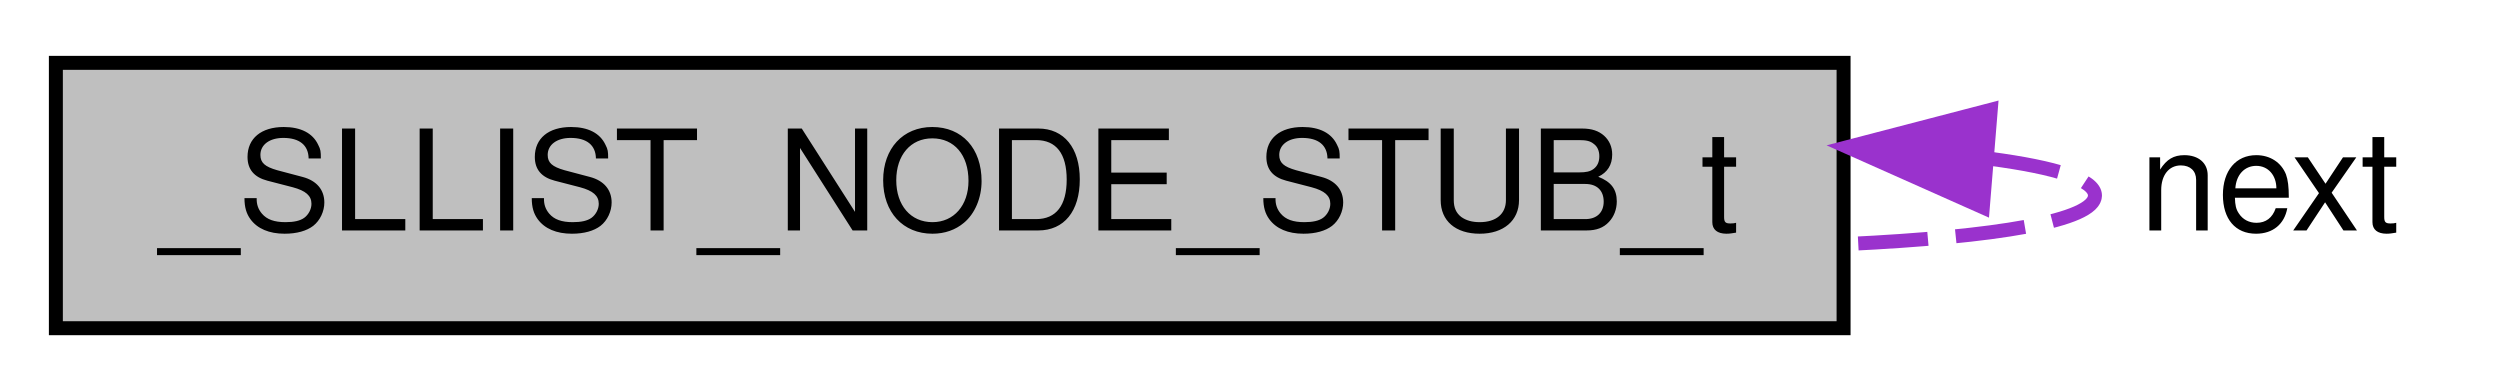
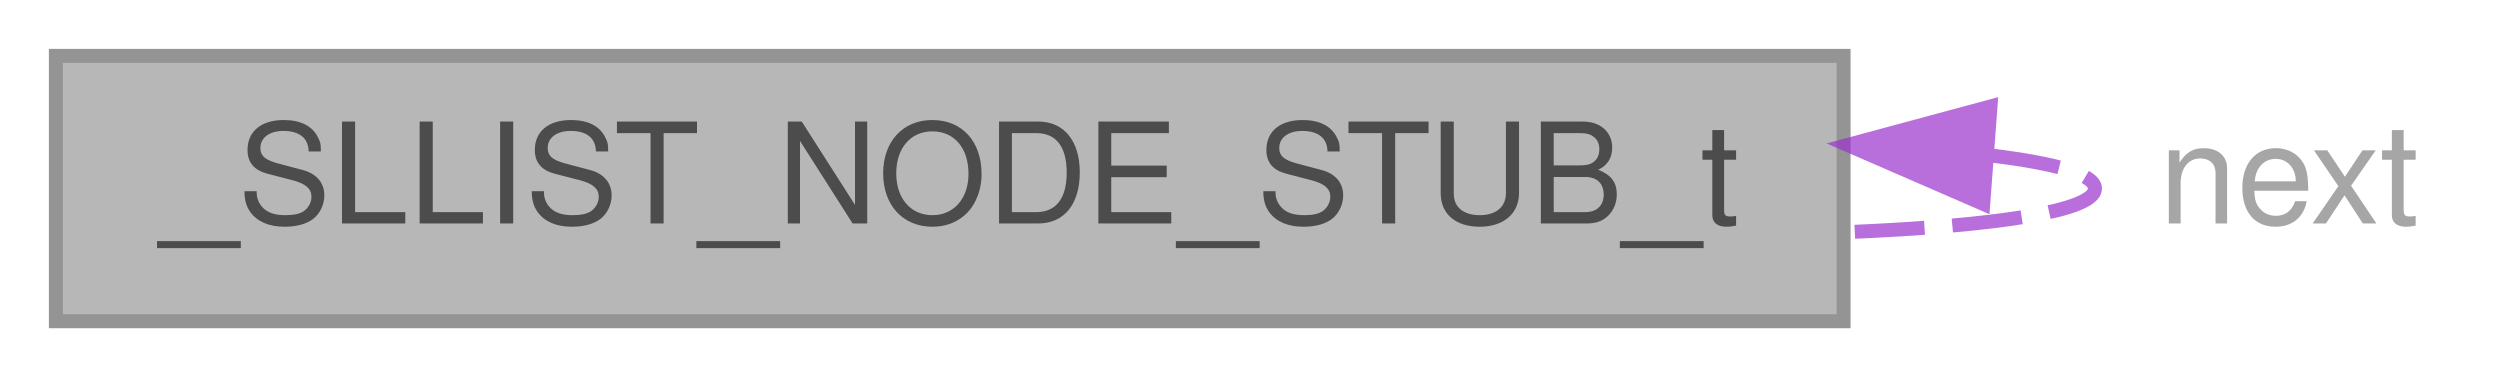
- <svg xmlns="http://www.w3.org/2000/svg" xmlns:xlink="http://www.w3.org/1999/xlink" width="179pt" height="28pt" viewBox="0.00 0.00 179.00 28.00">
-   <g id="graph0" class="graph" transform="scale(1 1) rotate(0) translate(4 24)">
-     <g id="node1" class="node">
-       <g id="a_node1">
-         <a xlink:title=" ">
-           <polygon fill="#bfbfbf" stroke="black" points="0,-0.5 0,-19.5 128,-19.5 128,-0.5 0,-0.5" />
-           <text text-anchor="middle" x="64" y="-7.5" font-family="Helvetica,sans-Serif" font-size="10.00">_SLLIST_NODE_STUB_t</text>
-         </a>
+ <svg xmlns="http://www.w3.org/2000/svg" xmlns:xlink="http://www.w3.org/1999/xlink" width="179pt" height="27pt" viewBox="0.00 0.00 179.00 27.00">
+   <svg id="main" version="1.1" xml:space="preserve">
+     <style type="text/css">
+ .node, .edge {opacity: 0.7;}
+ .node.selected, .edge.selected {opacity: 1;}
+ .edge:hover path { stroke: red; }
+ .edge:hover polygon { stroke: red; fill: red; }
+ </style>
+     <svg id="graph" class="graph">
+       <g id="graph0" class="graph" transform="scale(1 1) rotate(0) translate(4 23)">
+         <g id="Node000001" class="node">
+           <g id="a_Node000001">
+             <a xlink:title=" ">
+               <polygon fill="#999999" stroke="#666666" points="128,-19 0,-19 0,0 128,0 128,-19" />
+               <text text-anchor="middle" x="64" y="-7" font-family="Helvetica,sans-Serif" font-size="10.00">_SLLIST_NODE_STUB_t</text>
+             </a>
+           </g>
+         </g>
+         <g id="edge1_Node000001_Node000001" class="edge">
+           <g id="a_edge1_Node000001_Node000001">
+             <a xlink:title=" ">
+               <path fill="none" stroke="#9a32cd" stroke-dasharray="5,2" d="M138.51,-11.87C143.18,-11.31 146,-10.52 146,-9.5 146,-7.87 138.79,-6.82 128.29,-6.38" />
+               <polygon fill="#9a32cd" stroke="#9a32cd" points="138,-8.4 128.29,-12.62 138.52,-15.38 138,-8.4" />
+             </a>
+           </g>
+           <text text-anchor="middle" x="158.5" y="-7" font-family="Helvetica,sans-Serif" font-size="10.00" fill="grey"> next</text>
+         </g>
      </g>
-     </g>
-     <g id="edge1" class="edge">
-       <path fill="none" stroke="#9a32cd" stroke-dasharray="5,2" d="M138.51,-12.63C143.18,-12.01 146,-11.14 146,-10 146,-8.18 138.79,-7.03 128.29,-6.53" />
-       <polygon fill="#9a32cd" stroke="#9a32cd" points="137.97,-9.16 128.29,-13.47 138.54,-16.14 137.97,-9.16" />
-       <text text-anchor="middle" x="158.5" y="-7.5" font-family="Helvetica,sans-Serif" font-size="10.00"> next</text>
-     </g>
-   </g>
+     </svg>
+   </svg>
+   <style type="text/css">
+ 
+ [data-mouse-over-selected='false'] { opacity: 0.7; }
+ [data-mouse-over-selected='true']  { opacity: 1.0; }
+ 
+ </style>
</svg>
